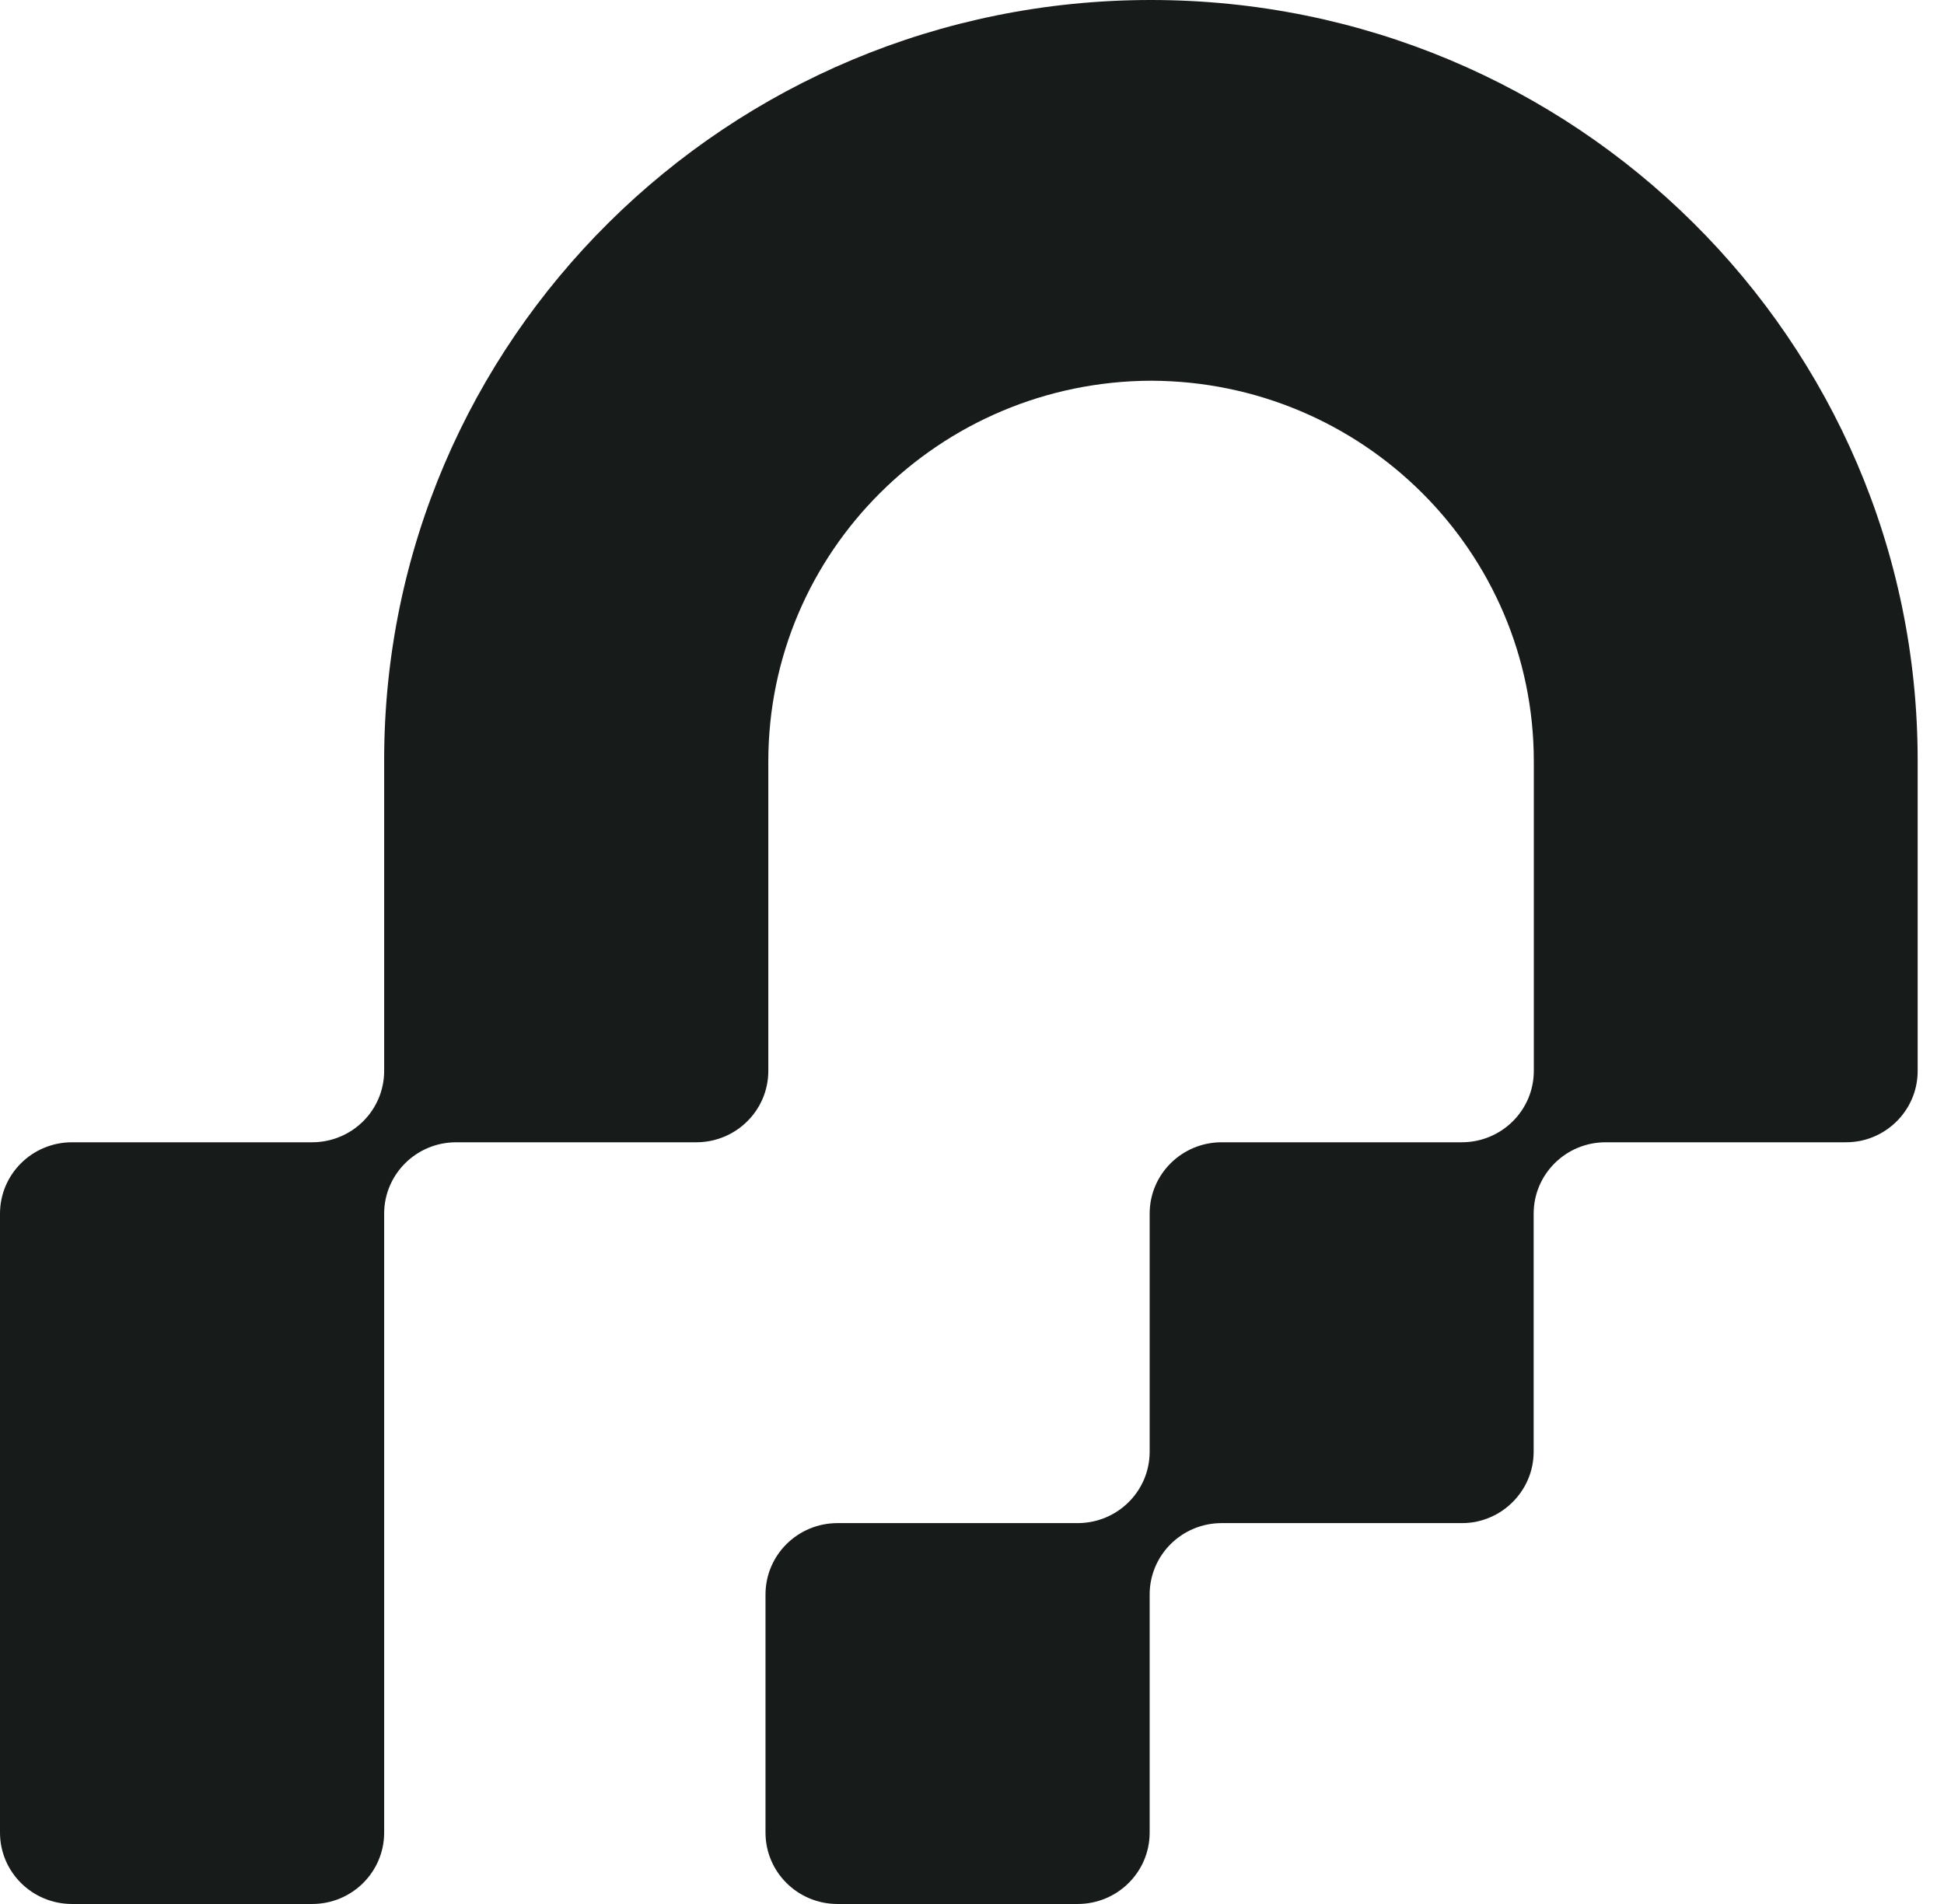
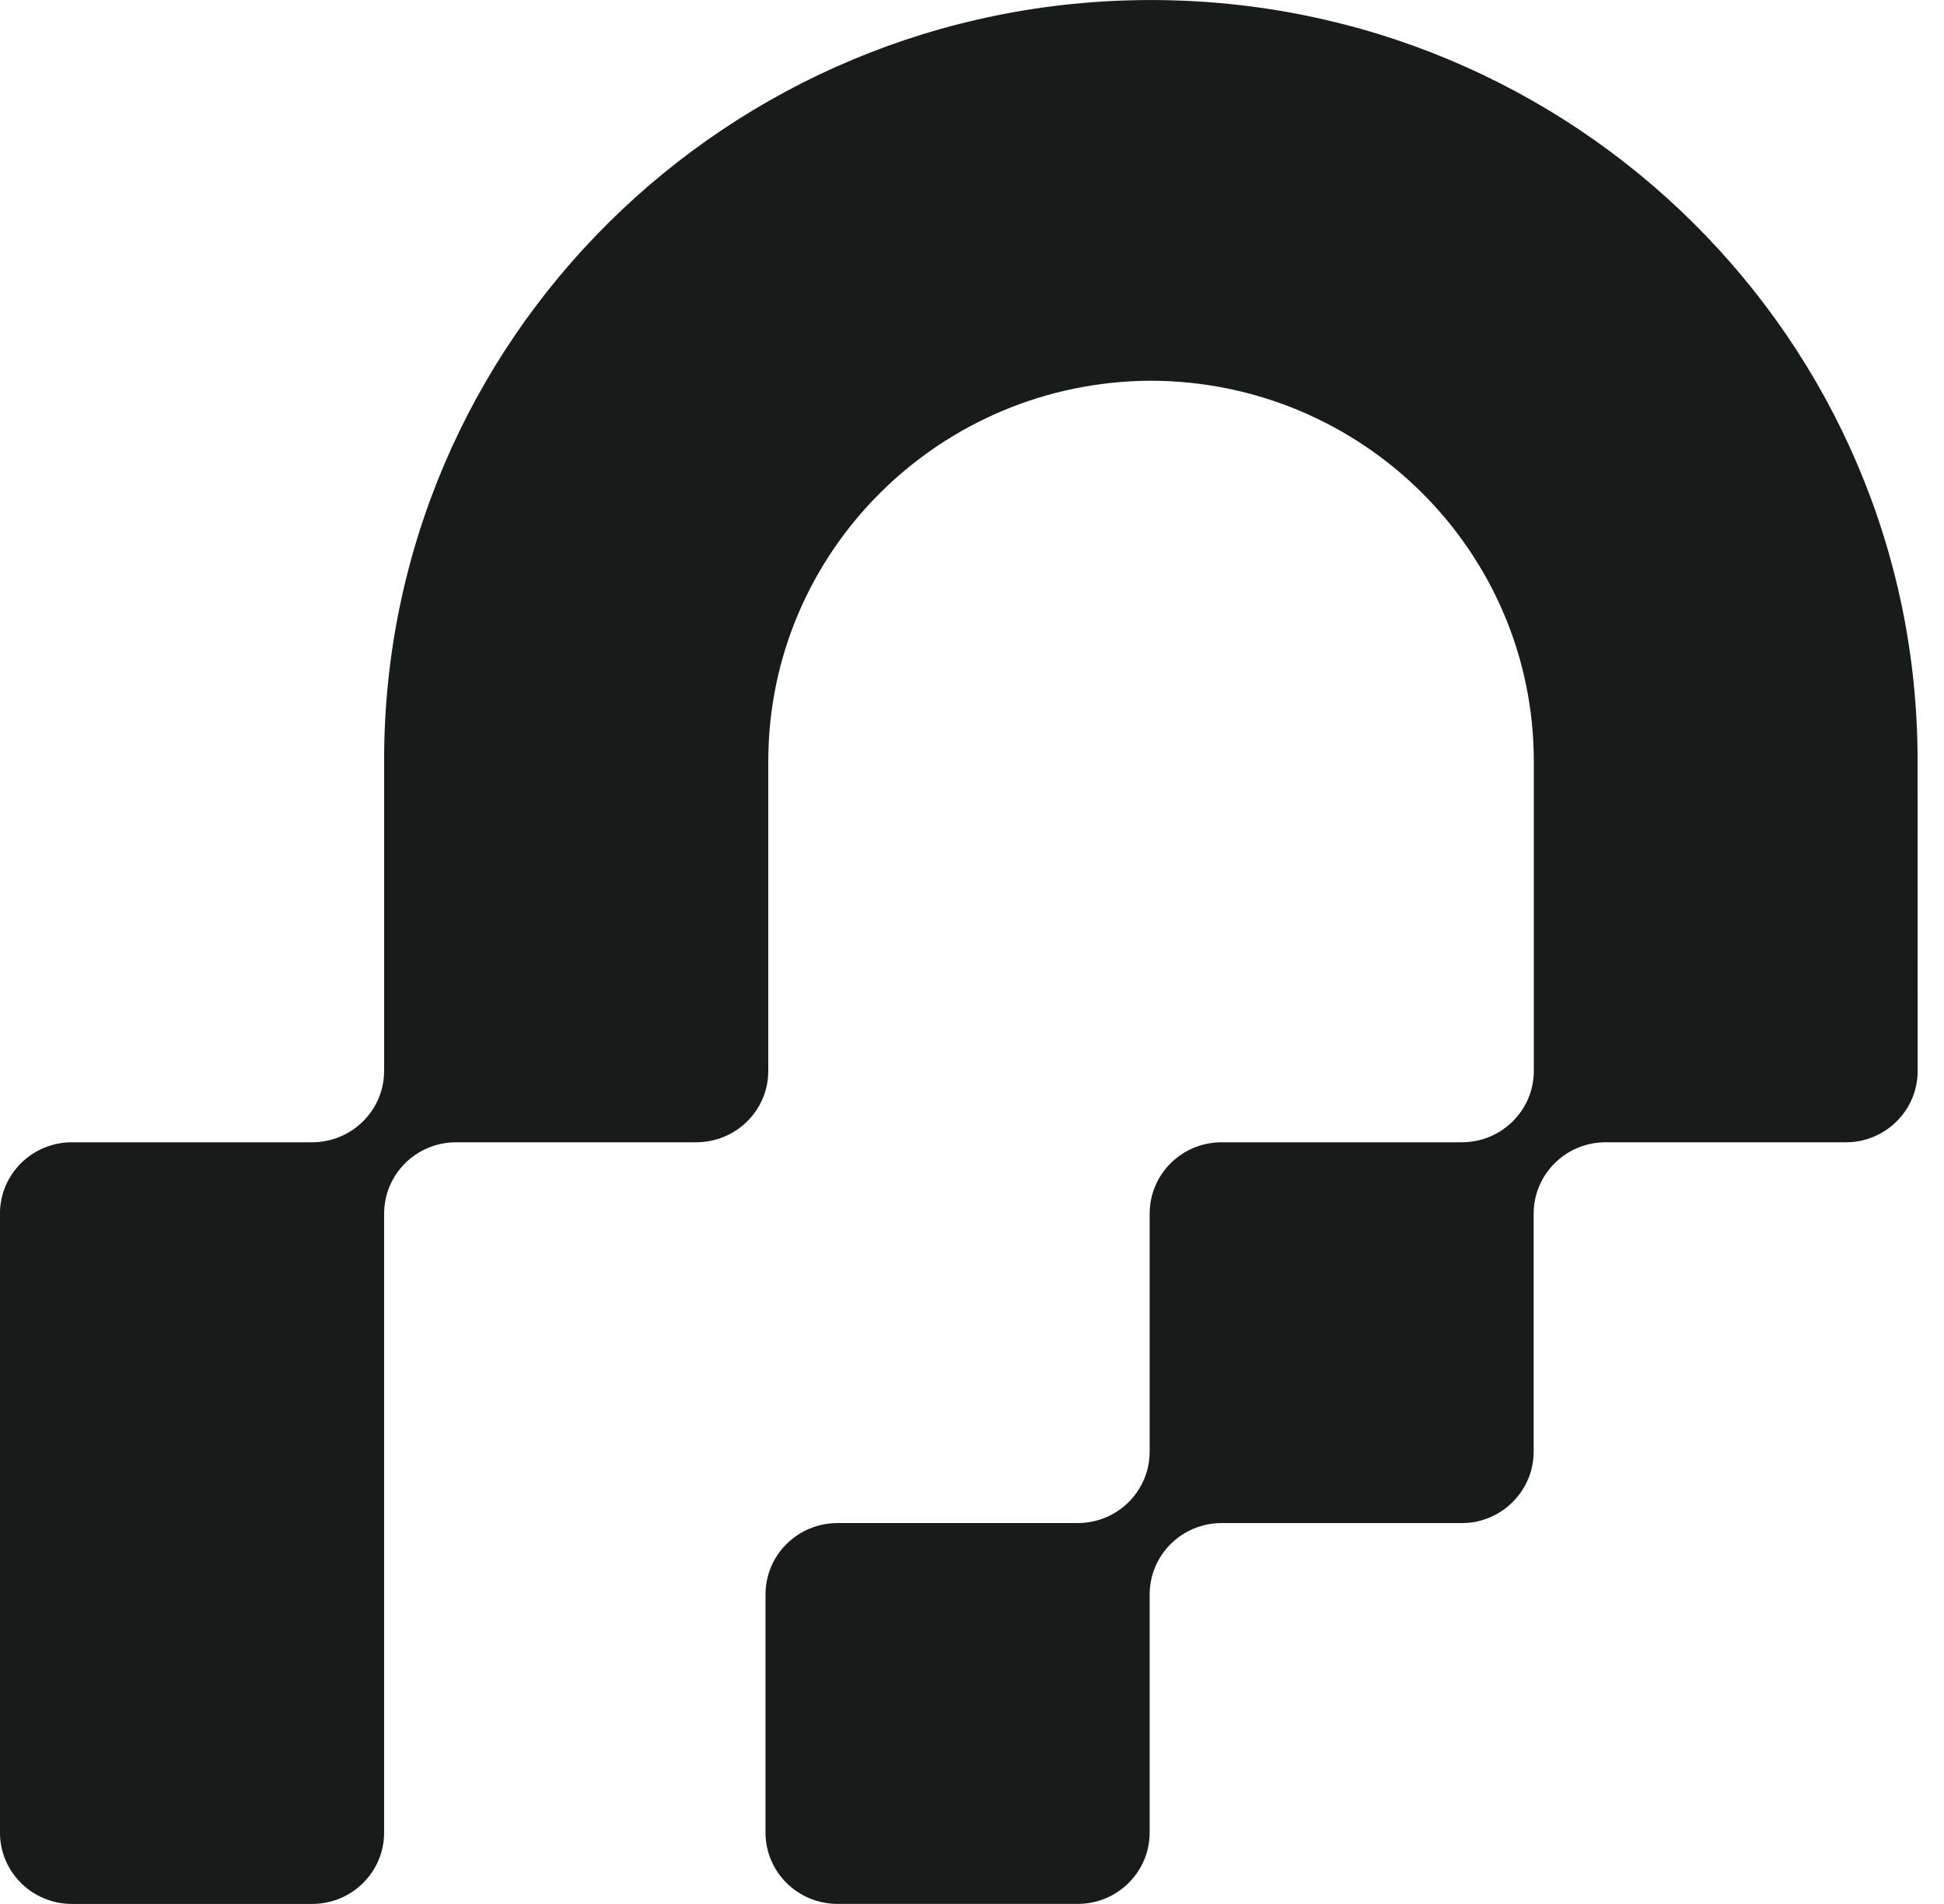
- <svg xmlns="http://www.w3.org/2000/svg" width="49" height="48" viewBox="0 0 49 48" fill="none">
-   <g id="Variations=logo-monogram">
-     <path id="Vector" d="M48.336 27C48.336 27.871 47.712 28.595 46.889 28.762C46.771 28.785 46.649 28.797 46.524 28.797H40.472C39.469 28.797 38.657 29.602 38.657 30.597V36.598C38.657 37.22 38.339 37.765 37.857 38.091C37.665 38.22 37.445 38.313 37.21 38.363C37.092 38.387 36.97 38.398 36.845 38.398H30.794C29.79 38.398 28.978 39.203 28.978 40.199V46.2C28.978 47.195 28.166 48 27.162 48H21.111C20.107 48 19.295 47.195 19.295 46.2V40.199C19.295 39.203 20.107 38.398 21.111 38.398H27.162C28.166 38.398 28.978 37.593 28.978 36.598V30.597C28.978 29.602 29.79 28.797 30.794 28.797H36.845C37.849 28.797 38.661 27.992 38.661 26.996V19.195C38.661 13.906 34.347 9.613 29.013 9.598C23.683 9.617 19.366 13.906 19.366 19.195V26.996C19.366 27.992 18.554 28.797 17.55 28.797H11.499C10.495 28.797 9.683 29.602 9.683 30.597V46.2C9.683 47.195 8.871 48 7.867 48H1.816C0.812 48 0 47.195 0 46.2V30.597C0 29.602 0.812 28.797 1.816 28.797H7.867C8.871 28.797 9.683 27.992 9.683 26.996V19.16C9.683 8.579 18.334 0 29.009 0C39.684 0 48.336 8.579 48.336 19.164V27Z" fill="#171C1B" />
-   </g>
+ <svg xmlns="http://www.w3.org/2000/svg" fill="none" height="48" viewBox="0 0 49 48" width="49">
+   <path d="m48.336 27c0 .871-.624 1.595-1.447 1.762-.118.023-.239.035-.365.035h-6.051c-1.004 0-1.816.805-1.816 1.8v6c0 .622-.318 1.167-.8 1.493-.192.128-.412.222-.647.272-.118.023-.239.035-.365.035h-6.051c-1.004 0-1.816.805-1.816 1.801v6c0 .996-.812 1.8-1.816 1.8h-6.051c-1.004 0-1.816-.805-1.816-1.8v-6c0-.996.812-1.801 1.816-1.801h6.051c1.004 0 1.816-.805 1.816-1.8v-6c0-.996.812-1.8 1.816-1.8h6.051c1.004 0 1.816-.805 1.816-1.8v-7.801c0-5.289-4.314-9.582-9.648-9.598-5.33.019-9.648 4.309-9.648 9.598v7.801c0 .996-.812 1.8-1.816 1.8h-6.051c-1.004 0-1.816.805-1.816 1.8v15.602c0 .996-.812 1.8-1.816 1.8h-6.051c-1.004 0-1.816-.805-1.816-1.8v-15.602c0-.996.812-1.8 1.816-1.8h6.051c1.004 0 1.816-.805 1.816-1.8v-7.836c0-10.582 8.651-19.16 19.326-19.16 10.675 0 19.326 8.579 19.326 19.164z" fill="#171c1b" />
</svg>
